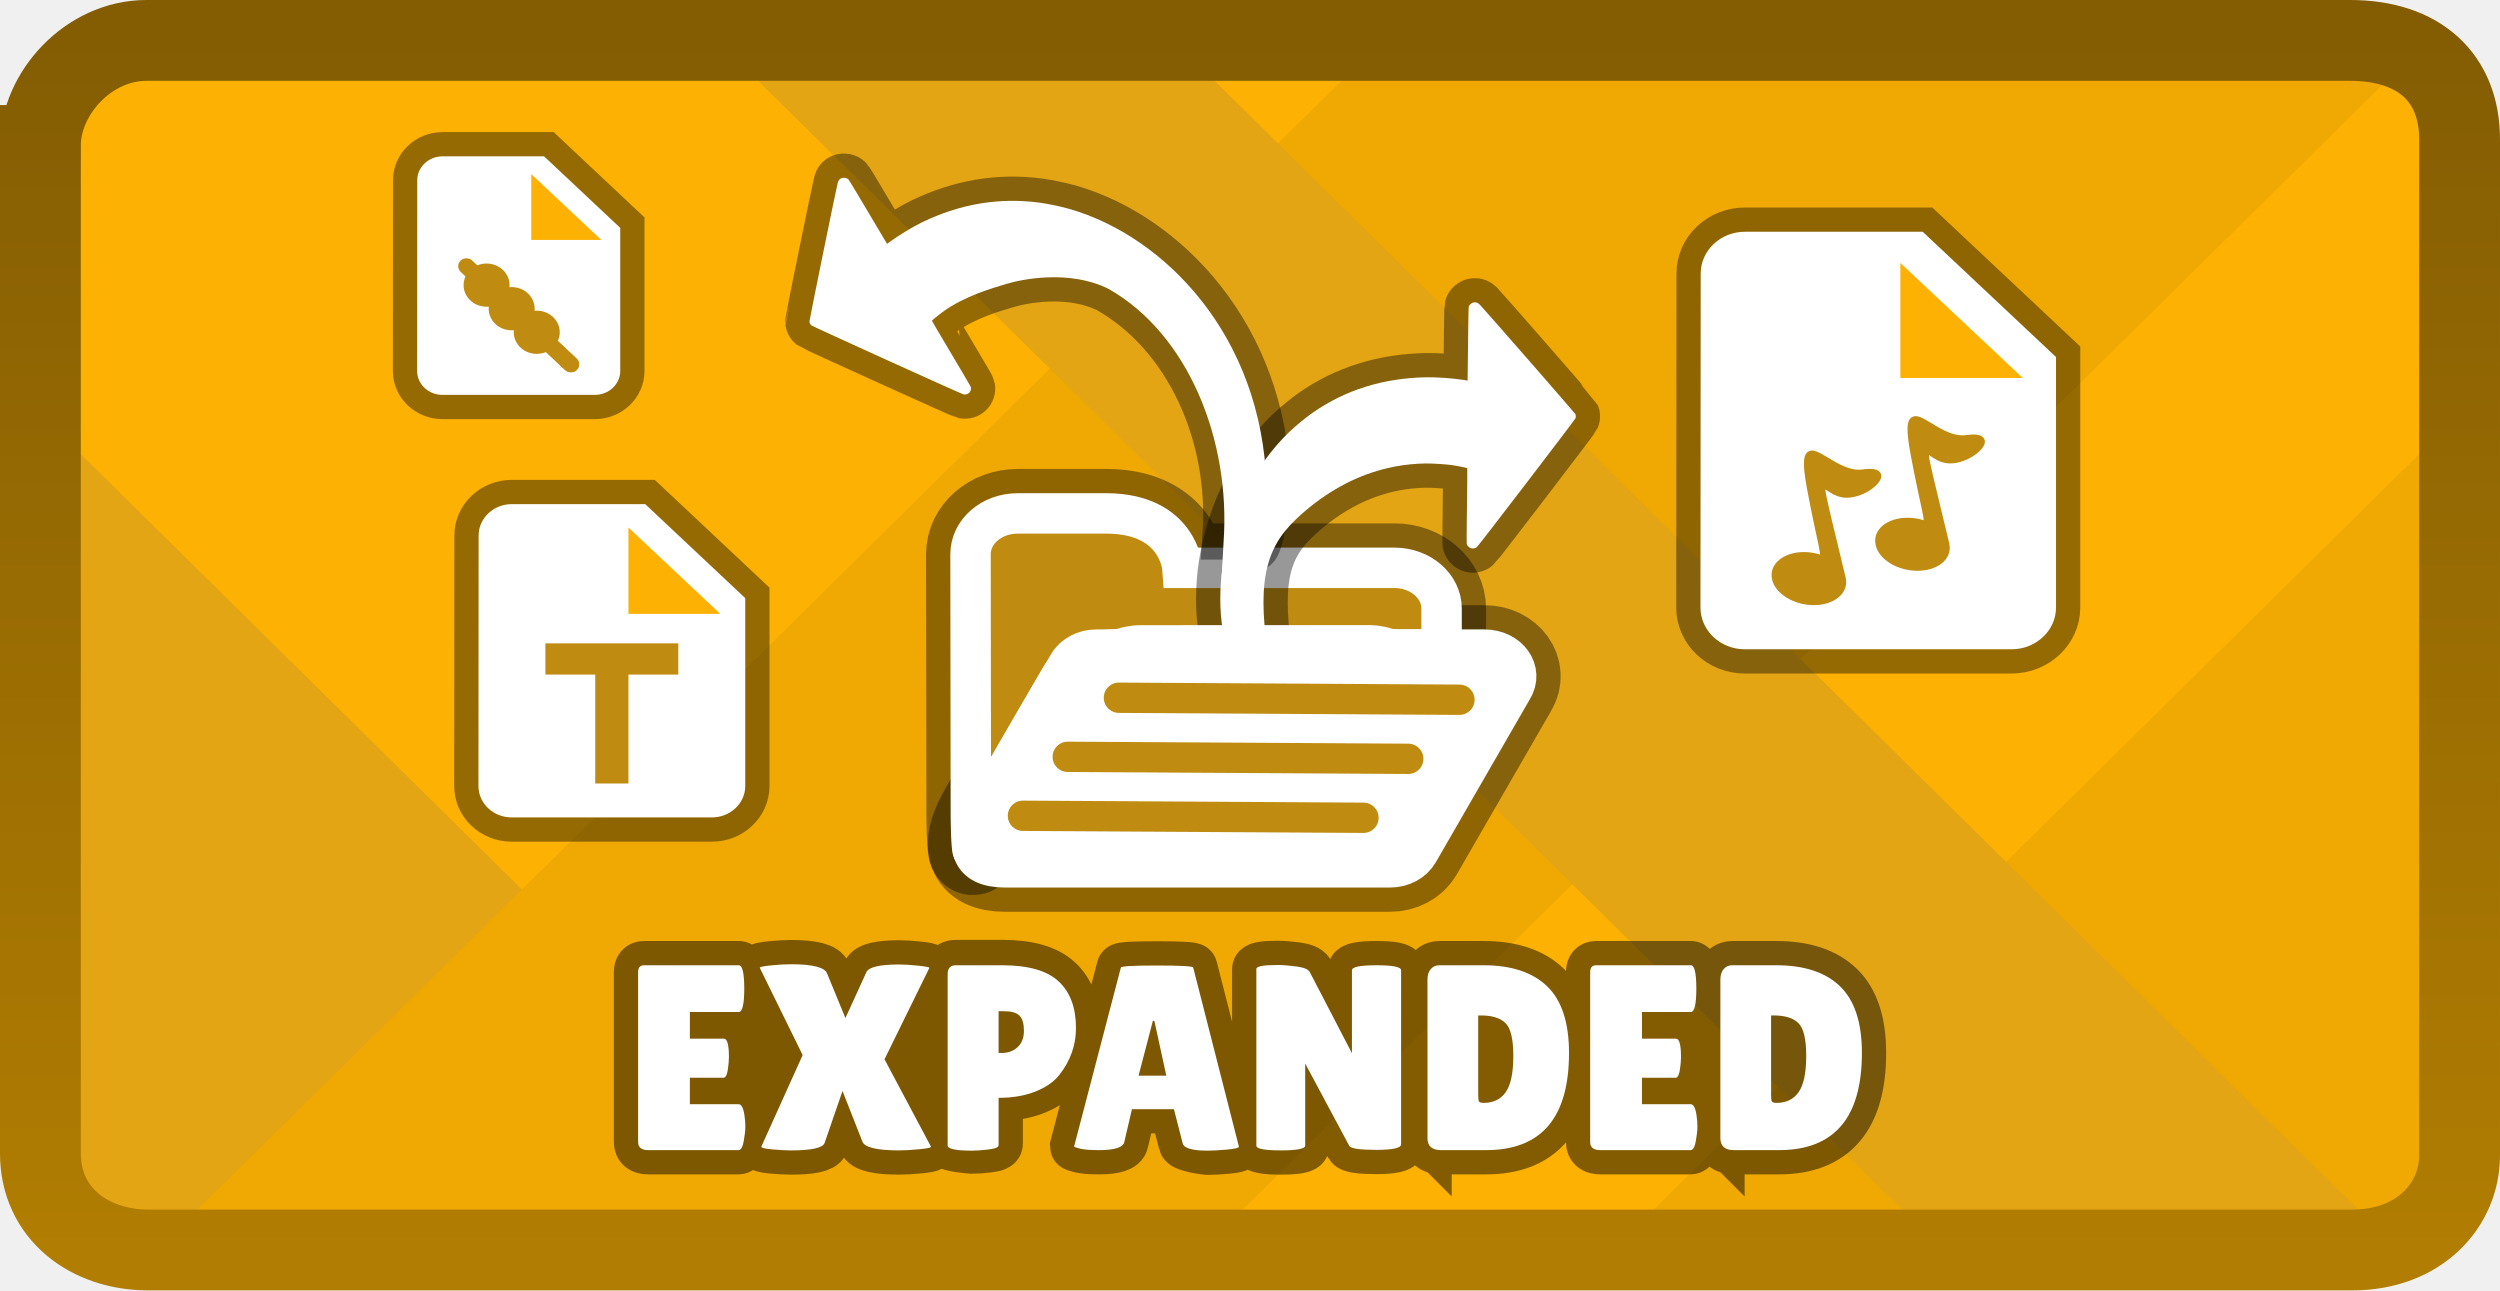
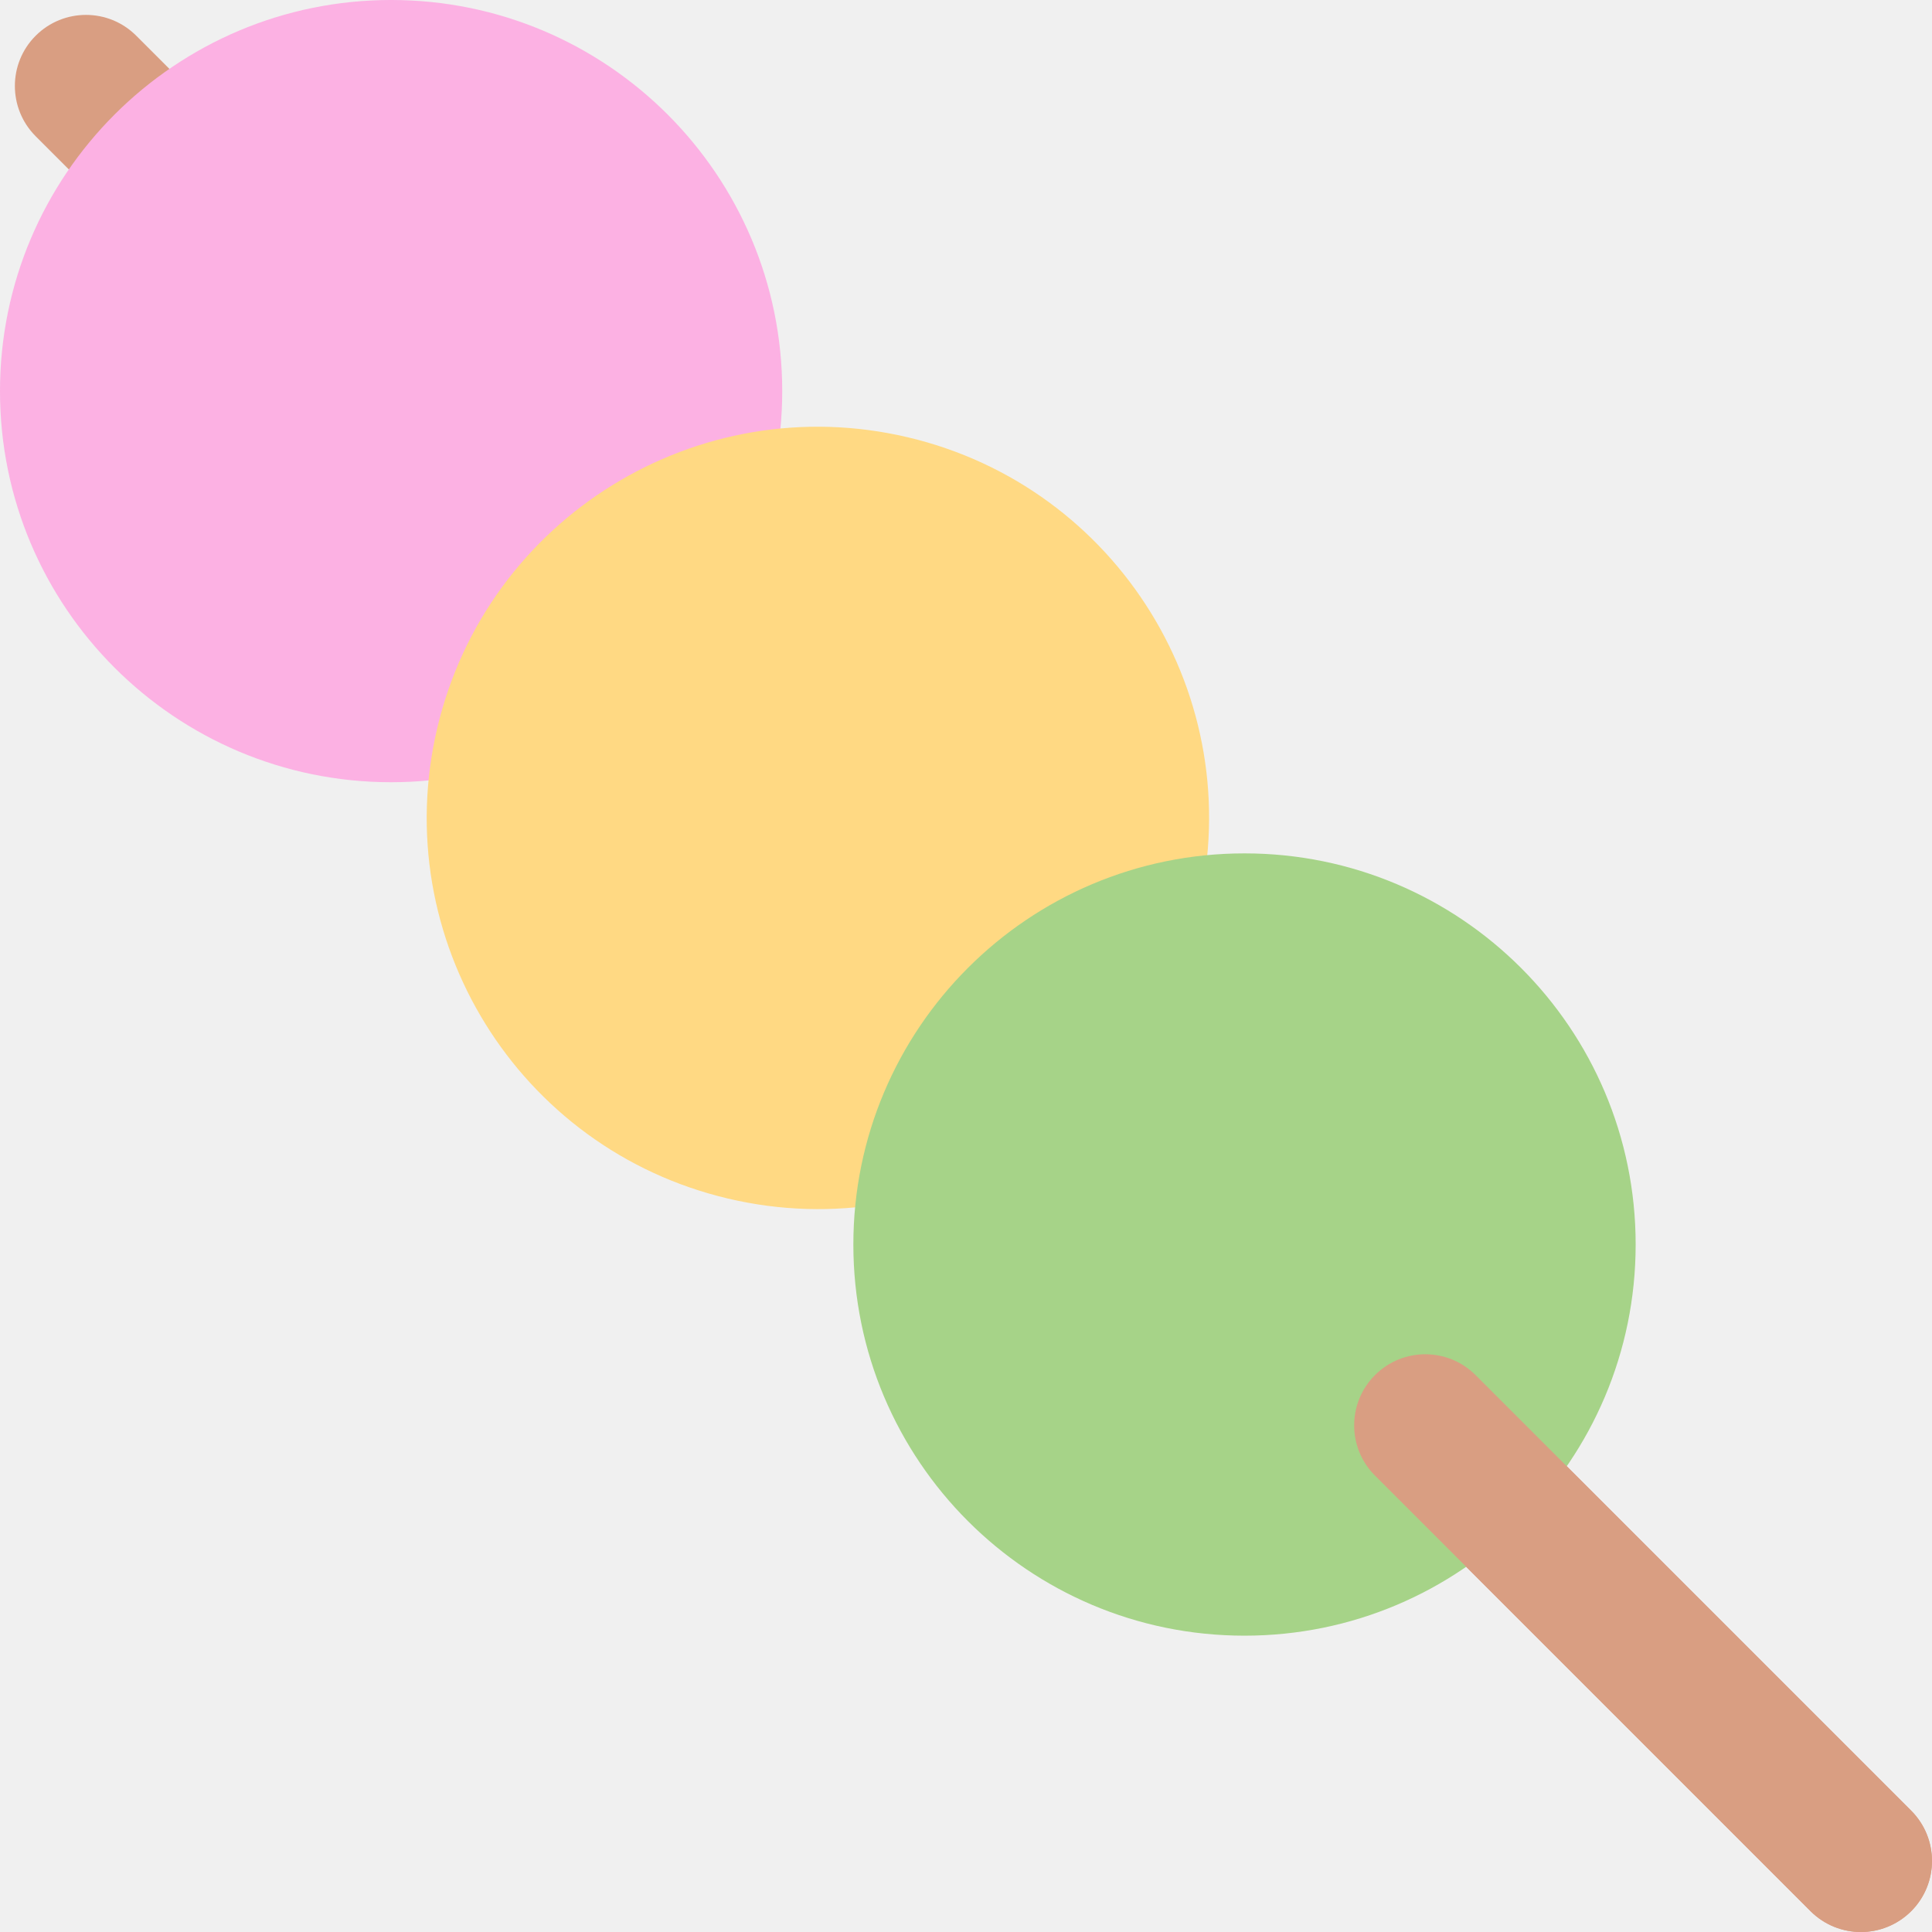
- <svg xmlns="http://www.w3.org/2000/svg" version="1.1" width="309.297" height="159.649" viewBox="0,0,309.297,159.649">
-   <defs>
-     <linearGradient x1="240" y1="105.176" x2="240" y2="254.824" gradientUnits="userSpaceOnUse" id="color-1">
-       <stop offset="0" stop-color="#845d03" />
-       <stop offset="1" stop-color="#b17d02" />
-     </linearGradient>
-   </defs>
-   <g transform="translate(-85.35135,-100.1757)">
-     <g data-paper-data="{&quot;isPaintingLayer&quot;:true}" stroke-linejoin="miter" stroke-miterlimit="10" stroke-dasharray="" stroke-dashoffset="0" style="mix-blend-mode: normal">
-       <g fill-rule="nonzero" stroke="none" stroke-width="1" stroke-linecap="butt">
-         <path d="M91.39,253.324v-146.649h297.219v146.649z" fill="#fcb103" />
-         <path d="M286.398,253.324l102.212,-100.863v100.863z" fill="#f0a902" />
-         <path d="M91.39,152.461l102.212,100.863h-102.212z" fill="#e3a514" />
-         <path d="M106.251,253.324l148.61,-146.649h129.29l-148.61,146.649z" fill="#f0a902" />
-         <path d="M324.212,253.324l-148.61,-146.649h56.472l148.61,146.649z" fill="#e3a514" />
-       </g>
-       <path d="M90.351,118.171c0,-6.399 5.915,-12.996 13.119,-12.996c28.933,0 219.728,0 272.61,0c8.614,0 13.568,4.644 13.568,12.246c0,30.592 0,109.092 0,125.705c0,6.04 -4.859,11.698 -13.319,11.698c-52.467,0 -243.426,0 -272.61,0c-7.328,0 -13.369,-4.524 -13.369,-11.947c0,-30.161 0,-124.706 0,-124.706z" data-paper-data="{&quot;index&quot;:null}" fill="none" fill-rule="nonzero" stroke="url(#color-1)" stroke-width="10" stroke-linecap="butt" />
-       <path d="M177.552,174.175v23.256c0,2.132 -1.857,3.876 -4.126,3.876h-24.776c-2.269,0 -4.105,-1.744 -4.105,-3.876l0.021,-31.009c0,-2.132 1.836,-3.876 4.105,-3.876h16.504z" fill="none" fill-rule="nonzero" stroke-opacity="0.404" stroke="#000000" stroke-width="6" stroke-linecap="butt" />
-       <path d="M177.552,174.175v23.256c0,2.132 -1.857,3.876 -4.126,3.876h-24.776c-2.269,0 -4.105,-1.744 -4.105,-3.876l0.021,-31.009c0,-2.132 1.836,-3.876 4.105,-3.876h16.504z" fill="#ffffff" fill-rule="nonzero" stroke="none" stroke-width="1" stroke-linecap="butt" />
-       <path d="M158.993,197.107v-15.444h4.11v15.444z" data-paper-data="{&quot;noHover&quot;:false,&quot;origItem&quot;:[&quot;Path&quot;,{&quot;applyMatrix&quot;:true,&quot;segments&quot;:[[127.93334,157.21668],[108.33334,157.21668],[108.33334,162.11668],[127.93334,162.11668]],&quot;closed&quot;:true,&quot;fillColor&quot;:[0,0,0,1]}]}" fill="#bf8b11" fill-rule="nonzero" stroke="none" stroke-width="0.5" stroke-linecap="butt" />
-       <path d="M169.268,183.632h-16.44v-3.861h16.44z" data-paper-data="{&quot;noHover&quot;:false,&quot;origItem&quot;:[&quot;Path&quot;,{&quot;applyMatrix&quot;:true,&quot;segments&quot;:[[127.93334,147.41668],[108.33334,147.41668],[108.33334,152.31668],[127.93334,152.31668]],&quot;closed&quot;:true,&quot;fillColor&quot;:[0,0,0,1]}]}" fill="#bf8b11" fill-rule="nonzero" stroke="none" stroke-width="0.5" stroke-linecap="butt" />
-       <path d="M163.099,176.124v-10.681l11.37,10.681z" data-paper-data="{&quot;noHover&quot;:false,&quot;origItem&quot;:[&quot;Path&quot;,{&quot;applyMatrix&quot;:true,&quot;segments&quot;:[[681.24998,262.5],[612.5,193.75002],[612.5,262.50004]],&quot;closed&quot;:true,&quot;fillColor&quot;:[0,0,0,1]}]}" fill="#fcb103" fill-rule="nonzero" stroke="none" stroke-width="0.5" stroke-linecap="butt" />
-       <path d="M162.088,128.372v17.706c0,1.623 -1.414,2.951 -3.141,2.951h-18.863c-1.728,0 -3.126,-1.328 -3.126,-2.951l0.016,-23.608c0,-1.623 1.398,-2.951 3.126,-2.951h12.565z" fill="none" fill-rule="nonzero" stroke-opacity="0.404" stroke="#000000" stroke-width="6" stroke-linecap="butt" />
-       <path d="M162.088,128.372v17.706c0,1.623 -1.414,2.951 -3.141,2.951h-18.863c-1.728,0 -3.126,-1.328 -3.126,-2.951l0.016,-23.608c0,-1.623 1.398,-2.951 3.126,-2.951h12.565z" fill="#ffffff" fill-rule="nonzero" stroke="none" stroke-width="1" stroke-linecap="butt" />
-       <path d="M155.967,145.724c-0.132,0 -0.265,-0.048 -0.366,-0.142l-12.909,-12.127c-0.202,-0.19 -0.202,-0.497 0,-0.687c0.202,-0.19 0.53,-0.19 0.731,0l12.909,12.127c0.202,0.19 0.202,0.497 0,0.687c-0.101,0.095 -0.233,0.142 -0.366,0.142z" fill="#bf8b11" fill-rule="nonzero" stroke="#bf8b11" stroke-width="1" stroke-linecap="butt" />
-       <path d="M148.395,135.452c0,1.476 -1.274,2.672 -2.845,2.672c-1.571,0 -2.845,-1.196 -2.845,-2.672c0,-1.476 1.274,-2.672 2.845,-2.672c1.571,0 2.845,1.196 2.845,2.672z" fill="#bf8b11" fill-rule="nonzero" stroke="#e2a414" stroke-width="0" stroke-linecap="butt" />
-       <path d="M148.001,140.969c-1.529,-0.339 -2.476,-1.778 -2.115,-3.215c0.361,-1.436 1.893,-2.326 3.422,-1.987c1.529,0.339 2.476,1.778 2.115,3.215c-0.361,1.436 -1.893,2.326 -3.422,1.987z" fill="#bf8b11" fill-rule="nonzero" stroke="#e2a414" stroke-width="0" stroke-linecap="butt" />
-       <path d="M154.602,141.283c0,1.476 -1.274,2.673 -2.845,2.673c-1.571,0 -2.845,-1.197 -2.845,-2.673c0,-1.476 1.274,-2.672 2.845,-2.672c1.571,0 2.845,1.197 2.845,2.672z" fill="#bf8b11" fill-rule="nonzero" stroke="#e2a414" stroke-width="0" stroke-linecap="butt" />
-       <path d="M155.988,145.744c-0.132,0 -0.265,-0.048 -0.366,-0.142l-3.168,-2.976c-0.202,-0.19 -0.202,-0.497 0,-0.687c0.202,-0.19 0.529,-0.19 0.731,0l3.168,2.976c0.202,0.19 0.202,0.497 0,0.687c-0.101,0.094 -0.233,0.142 -0.366,0.142z" fill="#bf8b11" fill-rule="nonzero" stroke="#bf8b11" stroke-width="1" stroke-linecap="butt" />
-       <path d="M151.078,129.862v-8.144l8.669,8.144z" data-paper-data="{&quot;noHover&quot;:false,&quot;origItem&quot;:[&quot;Path&quot;,{&quot;applyMatrix&quot;:true,&quot;segments&quot;:[[81.74375,131.7125],[61.7375,111.70626],[61.7375,131.71251]],&quot;closed&quot;:true,&quot;fillColor&quot;:[0,0,0,1]}]}" fill="#fcb103" fill-rule="nonzero" stroke="none" stroke-width="0.5" stroke-linecap="butt" />
-       <path d="M339.719,144.345v30.993c0,2.841 -2.474,5.165 -5.498,5.165h-33.018c-3.024,0 -5.471,-2.324 -5.471,-5.165l0.028,-41.324c0,-2.841 2.447,-5.165 5.471,-5.165h21.994z" fill="none" fill-rule="nonzero" stroke-opacity="0.404" stroke="#000000" stroke-width="6" stroke-linecap="butt" />
-       <path d="M339.719,144.345v30.993c0,2.841 -2.474,5.165 -5.498,5.165h-33.018c-3.024,0 -5.471,-2.324 -5.471,-5.165l0.028,-41.324c0,-2.841 2.447,-5.165 5.471,-5.165h21.994z" fill="#ffffff" fill-rule="nonzero" stroke="none" stroke-width="1" stroke-linecap="butt" />
-       <path d="M323.346,164.542c-0.008,-0.221 -0.066,-0.584 -0.193,-1.206c-0.072,-0.351 -0.461,-2.141 -0.568,-2.642c-0.298,-1.403 -0.573,-2.777 -0.861,-4.33c-0.552,-2.991 -0.523,-4.286 0.259,-4.624c0.377,-0.163 0.799,-0.057 1.387,0.248c0.312,0.161 1.645,0.967 1.561,0.918c1.504,0.88 2.612,1.257 3.717,1.097c1.151,-0.168 1.888,-0.043 2.169,0.438c0.262,0.45 0.011,1.003 -0.55,1.544c-1.11,1.074 -2.997,1.781 -4.41,1.433c-0.62,-0.156 -0.934,-0.329 -1.795,-0.898l-0.072,-0.047c0.035,0.42 0.199,1.233 0.541,2.694c0.222,0.946 1.568,6.508 1.988,8.27l0.002,0.009c0.398,1.868 -1.412,3.346 -3.948,3.346c-2.481,0 -4.798,-1.408 -5.174,-3.208c-0.4,-1.87 1.412,-3.353 3.946,-3.353c0.507,0 1.016,0.06 1.519,0.177c0.171,0.04 0.329,0.084 0.48,0.132zM310.53,168.786c-0.008,-0.225 -0.068,-0.594 -0.201,-1.23c-0.068,-0.326 -0.449,-2.081 -0.568,-2.64c-0.294,-1.388 -0.566,-2.756 -0.852,-4.3c-0.552,-2.991 -0.522,-4.286 0.259,-4.623c0.379,-0.163 0.799,-0.058 1.387,0.248c0.313,0.161 1.645,0.966 1.561,0.917c1.503,0.88 2.611,1.257 3.714,1.097c1.15,-0.17 1.888,-0.045 2.169,0.435c0.262,0.45 0.011,1.002 -0.549,1.544c-1.111,1.075 -2.999,1.78 -4.409,1.429c-0.618,-0.156 -0.932,-0.329 -1.793,-0.898l-0.072,-0.046c0.035,0.42 0.199,1.233 0.541,2.693c0.222,0.947 1.567,6.51 1.988,8.27l0.002,0.009c0.39,1.869 -1.421,3.352 -3.947,3.352c-2.479,0 -4.796,-1.412 -5.18,-3.216c-0.392,-1.87 1.421,-3.351 3.951,-3.351c0.682,0 1.36,0.106 1.998,0.309z" fill="#bf8b11" fill-rule="evenodd" stroke-opacity="0.1" stroke="#000000" stroke-width="0" stroke-linecap="butt" />
-       <path d="M320.459,146.942v-14.234l15.152,14.234z" data-paper-data="{&quot;noHover&quot;:false,&quot;origItem&quot;:[&quot;Path&quot;,{&quot;applyMatrix&quot;:true,&quot;segments&quot;:[[442.12499,125.75002],[407.75,91.37503],[407.75,125.75004]],&quot;closed&quot;:true,&quot;fillColor&quot;:[0,0,0,1]}]}" fill="#fcb103" fill-rule="nonzero" stroke="none" stroke-width="0.5" stroke-linecap="butt" />
-       <path d="M260.811,205.62c-0.658,1.14 -2.003,1.861 -3.475,1.861c0,0 -35.521,0 -47.648,0c-4.459,0 -4.916,-2.783 -2.908,-6.462c3.505,-6.418 10.743,-18.61 10.743,-18.61c0.656,-1.147 2.003,-1.862 3.473,-1.862h47.997c2.987,0 4.869,2.63 3.475,4.872z" fill="none" fill-rule="nonzero" stroke-opacity="0.404" stroke="#000000" stroke-width="11" stroke-linecap="butt" />
-       <path d="M216.417,184.241c0,0 -5.485,9.507 -9.56,16.569c-0.1,0.173 -0.851,1.708 -1.188,3.107c-0.271,1.127 0.233,1.488 0.061,1.492c-0.224,0.005 -0.264,-4.079 -0.264,-4.35c0,-4.486 -0.043,-32.315 -0.043,-32.315c0,-2.789 2.609,-5.05 5.828,-5.05h10.543c0,0 0.313,-0.003 0.576,0c8.791,0.09 9.266,6.733 9.266,6.733h26.24c3.218,0 5.828,2.262 5.828,5.05v5.05h-40.335c-2.963,0 -5.634,1.431 -6.952,3.714z" fill="none" fill-rule="nonzero" stroke-opacity="0.404" stroke="#000000" stroke-width="11" stroke-linecap="butt" />
-       <path d="M216.417,184.241c0,0 -5.485,9.507 -9.56,16.569c-0.1,0.173 -0.851,1.708 -1.188,3.107c-0.271,1.127 0.233,1.488 0.061,1.492c-0.224,0.005 -0.264,-4.079 -0.264,-4.35c0,-4.486 -0.043,-32.315 -0.043,-32.315c0,-2.789 2.609,-5.05 5.828,-5.05h10.543c0,0 0.313,-0.003 0.576,0c8.791,0.09 9.266,6.733 9.266,6.733h26.24c3.218,0 5.828,2.262 5.828,5.05v5.05h-40.335c-2.963,0 -5.634,1.431 -6.952,3.714z" fill="#bf8b11" fill-rule="nonzero" stroke="#ffffff" stroke-width="5" stroke-linecap="butt" />
-       <path d="M260.811,205.62c-0.658,1.14 -2.003,1.861 -3.475,1.861c0,0 -35.521,0 -47.648,0c-4.459,0 -4.916,-2.783 -2.908,-6.462c3.505,-6.418 10.743,-18.61 10.743,-18.61c0.656,-1.147 2.003,-1.862 3.473,-1.862h47.997c2.987,0 4.869,2.63 3.475,4.872z" fill="#ffffff" fill-rule="nonzero" stroke="#ffffff" stroke-width="5" stroke-linecap="butt" />
-       <path d="M238.702,184.082c-4.637,-7.74 -2.444,-22.207 6.172,-30.482c0.764,-0.732 2.033,-1.771 2.89,-2.37c4.039,-2.813 8.686,-4.267 14.017,-4.378c1.219,-0.026 3.313,0.118 4.571,0.319c0.312,0.049 0.569,0.086 0.569,0.086c0.004,-0.003 0.007,-0.333 0.01,-0.737c0.065,-5.941 0.099,-8.255 0.132,-8.389c0.07,-0.271 0.368,-0.515 0.673,-0.545c0.268,-0.022 0.474,0.061 0.706,0.294c0.446,0.445 11.767,13.408 11.812,13.525c0.075,0.191 0.077,0.365 0.009,0.529c-0.101,0.232 -11.981,15.757 -12.186,15.921c-0.429,0.341 -1.035,0.181 -1.244,-0.333c-0.046,-0.117 -0.042,-0.593 0.049,-8.288c0.007,-0.615 0.004,-1.126 -0.006,-1.137c-0.035,-0.036 -1.023,-0.243 -1.665,-0.346c-0.837,-0.133 -2.544,-0.248 -3.525,-0.235c-1.2,0.017 -2.546,0.151 -3.698,0.368c-0.486,0.095 -1.437,0.308 -1.607,0.362c-0.041,0.012 -0.293,0.087 -0.564,0.165c-3.562,1.025 -7.116,3.135 -10.137,6.013c-3.875,3.694 -4.975,8.045 -3.163,18.477z" data-paper-data="{&quot;index&quot;:null}" fill="none" fill-rule="nonzero" stroke-opacity="0.404" stroke="#000000" stroke-width="6" stroke-linecap="butt" />
-       <path d="M237.119,166.412c0.878,-12.536 -4.753,-24.916 -14.634,-30.505c-4.876,-2.416 -10.77,-1.158 -12.542,-0.629c-1.784,0.532 -5.29,1.518 -8.01,3.524c-0.512,0.379 -1.275,1.003 -1.287,1.051c-0.004,0.014 0.254,0.465 0.573,1.002c3.991,6.721 4.236,7.138 4.255,7.261c0.077,0.545 -0.373,0.958 -0.924,0.851c-0.263,-0.052 -18.592,-8.367 -18.799,-8.525c-0.143,-0.113 -0.23,-0.267 -0.261,-0.469c-0.019,-0.123 3.34,-16.591 3.506,-17.182c0.085,-0.309 0.225,-0.474 0.471,-0.575c0.284,-0.11 0.669,-0.03 0.868,0.177c0.097,0.103 1.303,2.12 4.379,7.312c0.207,0.353 0.378,0.642 0.383,0.643c0,0 0.207,-0.147 0.456,-0.331c1.003,-0.742 2.77,-1.807 3.855,-2.331c4.74,-2.293 9.562,-3.1 14.541,-2.44c1.058,0.142 2.701,0.486 3.744,0.787c11.776,3.408 23.772,15.713 24.338,34.097c0,0 -0.518,6.146 -1.321,7.539c-0.47,0.815 -2.22,-1.257 -2.22,-1.257z" data-paper-data="{&quot;index&quot;:null}" fill="none" fill-rule="nonzero" stroke-opacity="0.404" stroke="#000000" stroke-width="6" stroke-linecap="butt" />
-       <path d="M238.702,184.082c-4.637,-7.74 -2.444,-22.207 6.172,-30.482c0.764,-0.732 2.033,-1.771 2.89,-2.37c4.039,-2.813 8.686,-4.267 14.017,-4.378c1.219,-0.026 3.313,0.118 4.571,0.319c0.312,0.049 0.569,0.086 0.569,0.086c0.004,-0.003 0.007,-0.333 0.01,-0.737c0.065,-5.941 0.099,-8.255 0.132,-8.389c0.07,-0.271 0.368,-0.515 0.673,-0.545c0.268,-0.022 0.474,0.061 0.706,0.294c0.446,0.445 11.767,13.408 11.812,13.525c0.075,0.191 0.077,0.365 0.009,0.529c-0.101,0.232 -11.981,15.757 -12.186,15.921c-0.429,0.341 -1.035,0.181 -1.244,-0.333c-0.046,-0.117 -0.042,-0.593 0.049,-8.288c0.007,-0.615 0.004,-1.126 -0.006,-1.137c-0.035,-0.036 -1.023,-0.243 -1.665,-0.346c-0.837,-0.133 -2.544,-0.248 -3.525,-0.235c-1.2,0.017 -2.546,0.151 -3.698,0.368c-0.486,0.095 -1.437,0.308 -1.607,0.362c-0.041,0.012 -0.293,0.087 -0.564,0.165c-3.562,1.025 -7.116,3.135 -10.137,6.013c-3.875,3.694 -4.975,8.045 -3.163,18.477z" data-paper-data="{&quot;index&quot;:null}" fill="#ffffff" fill-rule="nonzero" stroke="none" stroke-width="1" stroke-linecap="butt" />
-       <path d="M236.735,167.178c0.878,-12.536 -4.369,-25.682 -14.25,-31.271c-4.876,-2.416 -10.77,-1.158 -12.542,-0.629c-1.784,0.532 -5.29,1.518 -8.01,3.524c-0.512,0.379 -1.275,1.003 -1.287,1.051c-0.004,0.014 0.254,0.465 0.573,1.002c3.991,6.721 4.236,7.138 4.255,7.261c0.077,0.545 -0.373,0.958 -0.924,0.851c-0.263,-0.052 -18.592,-8.367 -18.799,-8.525c-0.143,-0.113 -0.23,-0.267 -0.261,-0.469c-0.019,-0.123 3.34,-16.591 3.506,-17.182c0.085,-0.309 0.225,-0.474 0.471,-0.575c0.284,-0.11 0.669,-0.03 0.868,0.177c0.097,0.103 1.303,2.12 4.379,7.312c0.207,0.353 0.378,0.642 0.383,0.643c0,0 0.207,-0.147 0.456,-0.331c1.003,-0.742 2.77,-1.807 3.855,-2.331c4.74,-2.293 9.562,-3.1 14.541,-2.44c1.058,0.142 2.701,0.486 3.744,0.787c11.776,3.408 23.772,15.713 24.338,34.097c0,0 -0.518,6.146 -1.321,7.539c-0.47,0.815 -4.235,4.197 -4.235,4.197z" data-paper-data="{&quot;index&quot;:null}" fill="#ffffff" fill-rule="nonzero" stroke="none" stroke-width="1" stroke-linecap="butt" />
-       <path d="M254.632,187.513l-28.087,0.009" fill="none" fill-rule="nonzero" stroke="#ffffff" stroke-width="20" stroke-linecap="round" />
-       <path d="M265.912,186.747l-42.13,-0.248" fill="none" fill-rule="nonzero" stroke="#bf8b11" stroke-width="3.75" stroke-linecap="round" />
-       <path d="M259.579,194.056l-42.13,-0.248" fill="none" fill-rule="nonzero" stroke="#bf8b11" stroke-width="3.75" stroke-linecap="round" />
-       <path d="M254.038,201.35l-42.13,-0.248" fill="none" fill-rule="nonzero" stroke="#bf8b11" stroke-width="3.75" stroke-linecap="round" />
-       <path d="M174.914,228.677c0.413,0 4.643,0.66 4.615,2.763c-0.028,2.103 -4.419,2.075 -4.679,2.075h-4.148v3.267h6.012c0.37,0 0.619,0.479 0.747,1.436c0.068,0.417 0.102,0.859 0.102,1.327c0,0.468 -0.066,1.072 -0.198,1.812c-0.132,0.74 -0.349,1.11 -0.651,1.11h-11.174c-0.83,0 -1.244,-0.338 -1.244,-1.015v-21.008c0,-0.566 0.251,-0.849 0.753,-0.849h11.698c0.455,0 0.683,0.964 0.683,2.891c0,1.927 -0.228,2.891 -0.683,2.891h-6.043v3.299zM192.529,220.477c0.26,-0.651 1.621,-0.976 4.084,-0.976c0.63,0 1.406,0.049 2.329,0.147c0.927,0.098 1.391,0.189 1.391,0.274l-3.838,11.165l4.036,10.953c0.064,0.111 -0.406,0.215 -1.41,0.313c-1,0.098 -1.849,0.147 -2.546,0.147c-2.765,0 -4.278,-0.37 -4.537,-1.11l-2.451,-6.241l-2.221,6.439c-0.221,0.608 -1.617,0.913 -4.186,0.913c-0.63,0 -1.415,-0.043 -2.355,-0.128c-0.936,-0.089 -1.359,-0.211 -1.27,-0.364l3.67,-11.302l-3.868,-10.785c-0.064,-0.106 0.387,-0.208 1.353,-0.306c0.97,-0.098 1.793,-0.147 2.47,-0.147c2.744,0 4.248,0.391 4.512,1.174l2.253,5.488zM202.592,241.738c0,0 -0.857,-7.161 -0.857,-10.738c0,-3.479 0.857,-10.437 0.857,-10.437c0,-0.74 0.336,-1.11 1.008,-1.11h5.75c3.225,0 5.55,0.666 6.975,1.997c1.429,1.327 2.144,3.255 2.144,5.782c0,2.089 -0.676,4.006 -2.029,5.75c-0.672,0.868 -1.663,1.564 -2.974,2.087c-1.306,0.523 -2.829,0.785 -4.569,0.785v5.852c0,0.26 -0.408,0.438 -1.225,0.536c-0.817,0.098 -1.521,0.147 -2.112,0.147c0,0 -2.967,-0.217 -2.967,-0.651zM208.897,225.282v5.163h0.421c0.762,0 1.404,-0.238 1.927,-0.715c0.523,-0.481 0.785,-1.157 0.785,-2.029c0,-0.872 -0.181,-1.493 -0.542,-1.863c-0.357,-0.37 -0.993,-0.555 -1.908,-0.555zM231.668,241.619l-1.079,-4.218h-5.195l-0.944,4.052c-0.132,0.676 -1.178,1.015 -3.14,1.015c-1.047,0 -1.821,-0.06 -2.323,-0.179c-0.498,-0.119 -0.747,-0.213 -0.747,-0.281l5.782,-22.119c0,-0.174 1.491,-0.262 4.474,-0.262c2.987,0 4.48,0.087 4.48,0.262l5.654,22.151c0,0.153 -0.502,0.274 -1.506,0.364c-1,0.085 -1.795,0.128 -2.387,0.128c0,0 -2.916,-0.304 -3.07,-0.913zM226.212,233.253h3.433l-1.474,-6.765h-0.191zM258.692,241.747c0,0.459 -1.025,0.689 -3.076,0.689c-2.046,0 -3.157,-0.164 -3.331,-0.491l-5.456,-10.192v10.16c0,0.391 -1.008,0.587 -3.025,0.587c-2.012,0 -3.019,-0.196 -3.019,-0.587v-21.857c0,-0.328 0.859,-0.491 2.578,-0.491c0.676,0 1.466,0.06 2.368,0.179c0.906,0.119 1.457,0.342 1.653,0.67l5.227,10.064v-10.262c0,-0.413 1.013,-0.619 3.038,-0.619c2.029,0 3.044,0.206 3.044,0.619zM261.958,240.962v-19.605c0,-0.545 0.136,-0.974 0.408,-1.289c0.272,-0.315 0.625,-0.472 1.059,-0.472h5.456c3.467,0 6.099,0.872 7.894,2.616c1.795,1.74 2.693,4.484 2.693,8.232c0,8.015 -3.418,12.023 -10.255,12.023h-5.59c-1.11,0 -1.666,-0.502 -1.666,-1.506zM268.231,225.805v9.77c0,0.455 0.032,0.745 0.096,0.868c0.068,0.119 0.266,0.179 0.594,0.179c1.196,0 2.104,-0.447 2.725,-1.34c0.621,-0.893 0.932,-2.38 0.932,-4.461c0,-2.08 -0.321,-3.435 -0.964,-4.065c-0.642,-0.634 -1.661,-0.951 -3.057,-0.951zM292.704,228.677c0.413,0 0.619,0.764 0.619,2.291c0,0.455 -0.049,0.993 -0.147,1.615c-0.098,0.621 -0.277,0.932 -0.536,0.932h-4.148v3.267h6.012c0.37,0 0.619,0.479 0.747,1.436c0.068,0.417 0.102,0.859 0.102,1.327c0,0.468 -0.066,1.072 -0.198,1.812c-0.132,0.74 -0.349,1.11 -0.651,1.11h-11.174c-0.83,0 -1.244,-0.338 -1.244,-1.015v-21.008c0,-0.566 0.251,-0.849 0.753,-0.849h11.698c0.455,0 0.683,0.964 0.683,2.891c0,1.927 -0.228,2.891 -0.683,2.891h-6.043v3.299zM298.194,240.962v-19.605c0,-0.545 0.136,-0.974 0.408,-1.289c0.272,-0.315 0.625,-0.472 1.059,-0.472h5.456c3.467,0 6.099,0.872 7.894,2.616c1.795,1.74 2.693,4.484 2.693,8.232c0,8.015 -3.418,12.023 -10.255,12.023h-5.59c-1.11,0 -1.666,-0.502 -1.666,-1.506zM304.467,225.805v9.77c0,0.455 0.032,0.745 0.096,0.868c0.068,0.119 0.266,0.179 0.594,0.179c1.196,0 2.104,-0.447 2.725,-1.34c0.621,-0.893 0.932,-2.38 0.932,-4.461c0,-2.08 -0.321,-3.435 -0.964,-4.065c-0.642,-0.634 -1.661,-0.951 -3.057,-0.951z" fill="none" fill-rule="nonzero" stroke-opacity="0.478" stroke="#000000" stroke-width="6" stroke-linecap="square" />
-       <path d="M174.914,228.677c0.413,0 0.619,0.764 0.619,2.291c0,0.455 -0.049,0.993 -0.147,1.615c-0.098,0.621 -0.277,0.932 -0.536,0.932h-4.148v3.267h6.012c0.37,0 0.619,0.479 0.747,1.436c0.068,0.417 0.102,0.859 0.102,1.327c0,0.468 -0.066,1.072 -0.198,1.812c-0.132,0.74 -0.349,1.11 -0.651,1.11h-11.174c-0.83,0 -1.244,-0.338 -1.244,-1.015v-21.008c0,-0.566 0.251,-0.849 0.753,-0.849h11.698c0.455,0 0.683,0.964 0.683,2.891c0,1.927 -0.228,2.891 -0.683,2.891h-6.043v3.299zM192.529,220.477c0.26,-0.651 1.621,-0.976 4.084,-0.976c0.63,0 1.406,0.049 2.329,0.147c0.927,0.098 1.391,0.189 1.391,0.274l-5.552,11.308l5.75,10.811c0.064,0.111 -0.406,0.215 -1.41,0.313c-1,0.098 -1.849,0.147 -2.546,0.147c-2.765,0 -4.278,-0.37 -4.537,-1.11l-2.451,-6.241l-2.221,6.439c-0.221,0.608 -1.617,0.913 -4.186,0.913c-0.63,0 -1.415,-0.043 -2.355,-0.128c-0.936,-0.089 -1.359,-0.211 -1.27,-0.364l5.099,-11.302l-5.297,-10.785c-0.064,-0.106 0.387,-0.208 1.353,-0.306c0.97,-0.098 1.793,-0.147 2.47,-0.147c2.744,0 4.248,0.391 4.512,1.174l2.253,5.488zM205.56,242.532c-1.978,0 -2.967,-0.217 -2.967,-0.651v-21.174c0,-0.74 0.336,-1.11 1.008,-1.11h5.75c3.225,0 5.55,0.666 6.975,1.997c1.429,1.327 2.144,3.255 2.144,5.782c0,2.089 -0.676,4.006 -2.029,5.75c-0.672,0.868 -1.663,1.564 -2.974,2.087c-1.306,0.523 -2.829,0.785 -4.569,0.785v5.852c0,0.26 -0.408,0.438 -1.225,0.536c-0.817,0.098 -1.521,0.147 -2.112,0.147zM208.897,225.282v5.163h0.421c0.762,0 1.404,-0.238 1.927,-0.715c0.523,-0.481 0.785,-1.157 0.785,-2.029c0,-0.872 -0.181,-1.493 -0.542,-1.863c-0.357,-0.37 -0.993,-0.555 -1.908,-0.555zM234.738,242.532c-1.893,0 -2.916,-0.304 -3.07,-0.913l-1.079,-4.218h-5.195l-0.944,4.052c-0.132,0.676 -1.178,1.015 -3.14,1.015c-1.047,0 -1.821,-0.06 -2.323,-0.179c-0.498,-0.119 -0.747,-0.213 -0.747,-0.281l5.782,-22.119c0,-0.174 1.491,-0.262 4.474,-0.262c2.987,0 4.48,0.087 4.48,0.262l5.654,22.151c0,0.153 -0.502,0.274 -1.506,0.364c-1,0.085 -1.795,0.128 -2.387,0.128zM226.212,233.253h3.433l-1.474,-6.765h-0.191zM258.692,241.747c0,0.459 -1.025,0.689 -3.076,0.689c-2.046,0 -3.157,-0.164 -3.331,-0.491l-5.456,-10.192v10.16c0,0.391 -1.008,0.587 -3.025,0.587c-2.012,0 -3.019,-0.196 -3.019,-0.587v-21.857c0,-0.328 0.859,-0.491 2.578,-0.491c0.676,0 1.466,0.06 2.368,0.179c0.906,0.119 1.457,0.342 1.653,0.67l5.227,10.064v-10.262c0,-0.413 1.013,-0.619 3.038,-0.619c2.029,0 3.044,0.206 3.044,0.619zM261.958,240.962v-19.605c0,-0.545 0.136,-0.974 0.408,-1.289c0.272,-0.315 0.625,-0.472 1.059,-0.472h5.456c3.467,0 6.099,0.872 7.894,2.616c1.795,1.74 2.693,4.484 2.693,8.232c0,8.015 -3.418,12.023 -10.255,12.023h-5.59c-1.11,0 -1.666,-0.502 -1.666,-1.506zM268.231,225.805v9.77c0,0.455 0.032,0.745 0.096,0.868c0.068,0.119 0.266,0.179 0.594,0.179c1.196,0 2.104,-0.447 2.725,-1.34c0.621,-0.893 0.932,-2.38 0.932,-4.461c0,-2.08 -0.321,-3.435 -0.964,-4.065c-0.642,-0.634 -1.661,-0.951 -3.057,-0.951zM292.704,228.677c0.413,0 0.619,0.764 0.619,2.291c0,0.455 -0.049,0.993 -0.147,1.615c-0.098,0.621 -0.277,0.932 -0.536,0.932h-4.148v3.267h6.012c0.37,0 0.619,0.479 0.747,1.436c0.068,0.417 0.102,0.859 0.102,1.327c0,0.468 -0.066,1.072 -0.198,1.812c-0.132,0.74 -0.349,1.11 -0.651,1.11h-11.174c-0.83,0 -1.244,-0.338 -1.244,-1.015v-21.008c0,-0.566 0.251,-0.849 0.753,-0.849h11.698c0.455,0 0.683,0.964 0.683,2.891c0,1.927 -0.228,2.891 -0.683,2.891h-6.043v3.299zM298.194,240.962v-19.605c0,-0.545 0.136,-0.974 0.408,-1.289c0.272,-0.315 0.625,-0.472 1.059,-0.472h5.456c3.467,0 6.099,0.872 7.894,2.616c1.795,1.74 2.693,4.484 2.693,8.232c0,8.015 -3.418,12.023 -10.255,12.023h-5.59c-1.11,0 -1.666,-0.502 -1.666,-1.506zM304.467,225.805v9.77c0,0.455 0.032,0.745 0.096,0.868c0.068,0.119 0.266,0.179 0.594,0.179c1.196,0 2.104,-0.447 2.725,-1.34c0.621,-0.893 0.932,-2.38 0.932,-4.461c0,-2.08 -0.321,-3.435 -0.964,-4.065c-0.642,-0.634 -1.661,-0.951 -3.057,-0.951z" fill="#ffffff" fill-rule="nonzero" stroke="#ffffff" stroke-width="0" stroke-linecap="square" />
+ <svg xmlns="http://www.w3.org/2000/svg" version="1.1" width="87.999" height="88.001" viewBox="0,0,87.999,88.001">
+   <g transform="translate(-196.0003,-135.9993)">
+     <g data-paper-data="{&quot;isPaintingLayer&quot;:true}" fill-rule="nonzero" stroke="none" stroke-width="1" stroke-linecap="butt" stroke-linejoin="miter" stroke-miterlimit="10" stroke-dasharray="" stroke-dashoffset="0" style="mix-blend-mode: normal">
+       <path d="M280.762,224.001c-0.828,0 -1.657,-0.317 -2.29,-0.947l-80.846,-80.848c-1.264,-1.264 -1.264,-3.317 0,-4.58c1.264,-1.264 3.317,-1.264 4.58,0l80.846,80.846c1.264,1.264 1.264,3.317 0,4.58c-0.633,0.631 -1.462,0.95 -2.29,0.95z" fill="#d99e82" />
+       <path d="M231.63,153.814c0,9.839 -7.976,17.815 -17.815,17.815c-9.839,0 -17.815,-7.976 -17.815,-17.815c0,-9.839 7.976,-17.815 17.815,-17.815c9.839,0 17.815,7.976 17.815,17.815z" fill="#fcb1e3" />
+       <path d="M229.161,190.593c-9.576,-2.261 -15.505,-11.857 -13.244,-21.432c2.261,-9.576 11.857,-15.505 21.432,-13.244c9.576,2.261 15.505,11.857 13.244,21.432c-2.261,9.576 -11.857,15.505 -21.432,13.244z" fill="#ffd983" />
+       <path d="M270.503,192.685c0,9.839 -7.979,17.818 -17.818,17.818c-9.839,0 -17.815,-7.979 -17.815,-17.818c0,-9.839 7.976,-17.815 17.815,-17.815c9.839,0 17.818,7.979 17.818,17.815z" fill="#a6d388" />
+       <path d="M280.762,224.001c-0.828,0 -1.657,-0.317 -2.29,-0.947l-19.841,-19.841c-1.266,-1.264 -1.266,-3.317 0,-4.58c1.266,-1.264 3.314,-1.264 4.58,0l19.841,19.841c1.264,1.264 1.264,3.317 0,4.58c-0.633,0.628 -1.462,0.947 -2.29,0.947z" fill="#d99e82" />
    </g>
  </g>
</svg>
